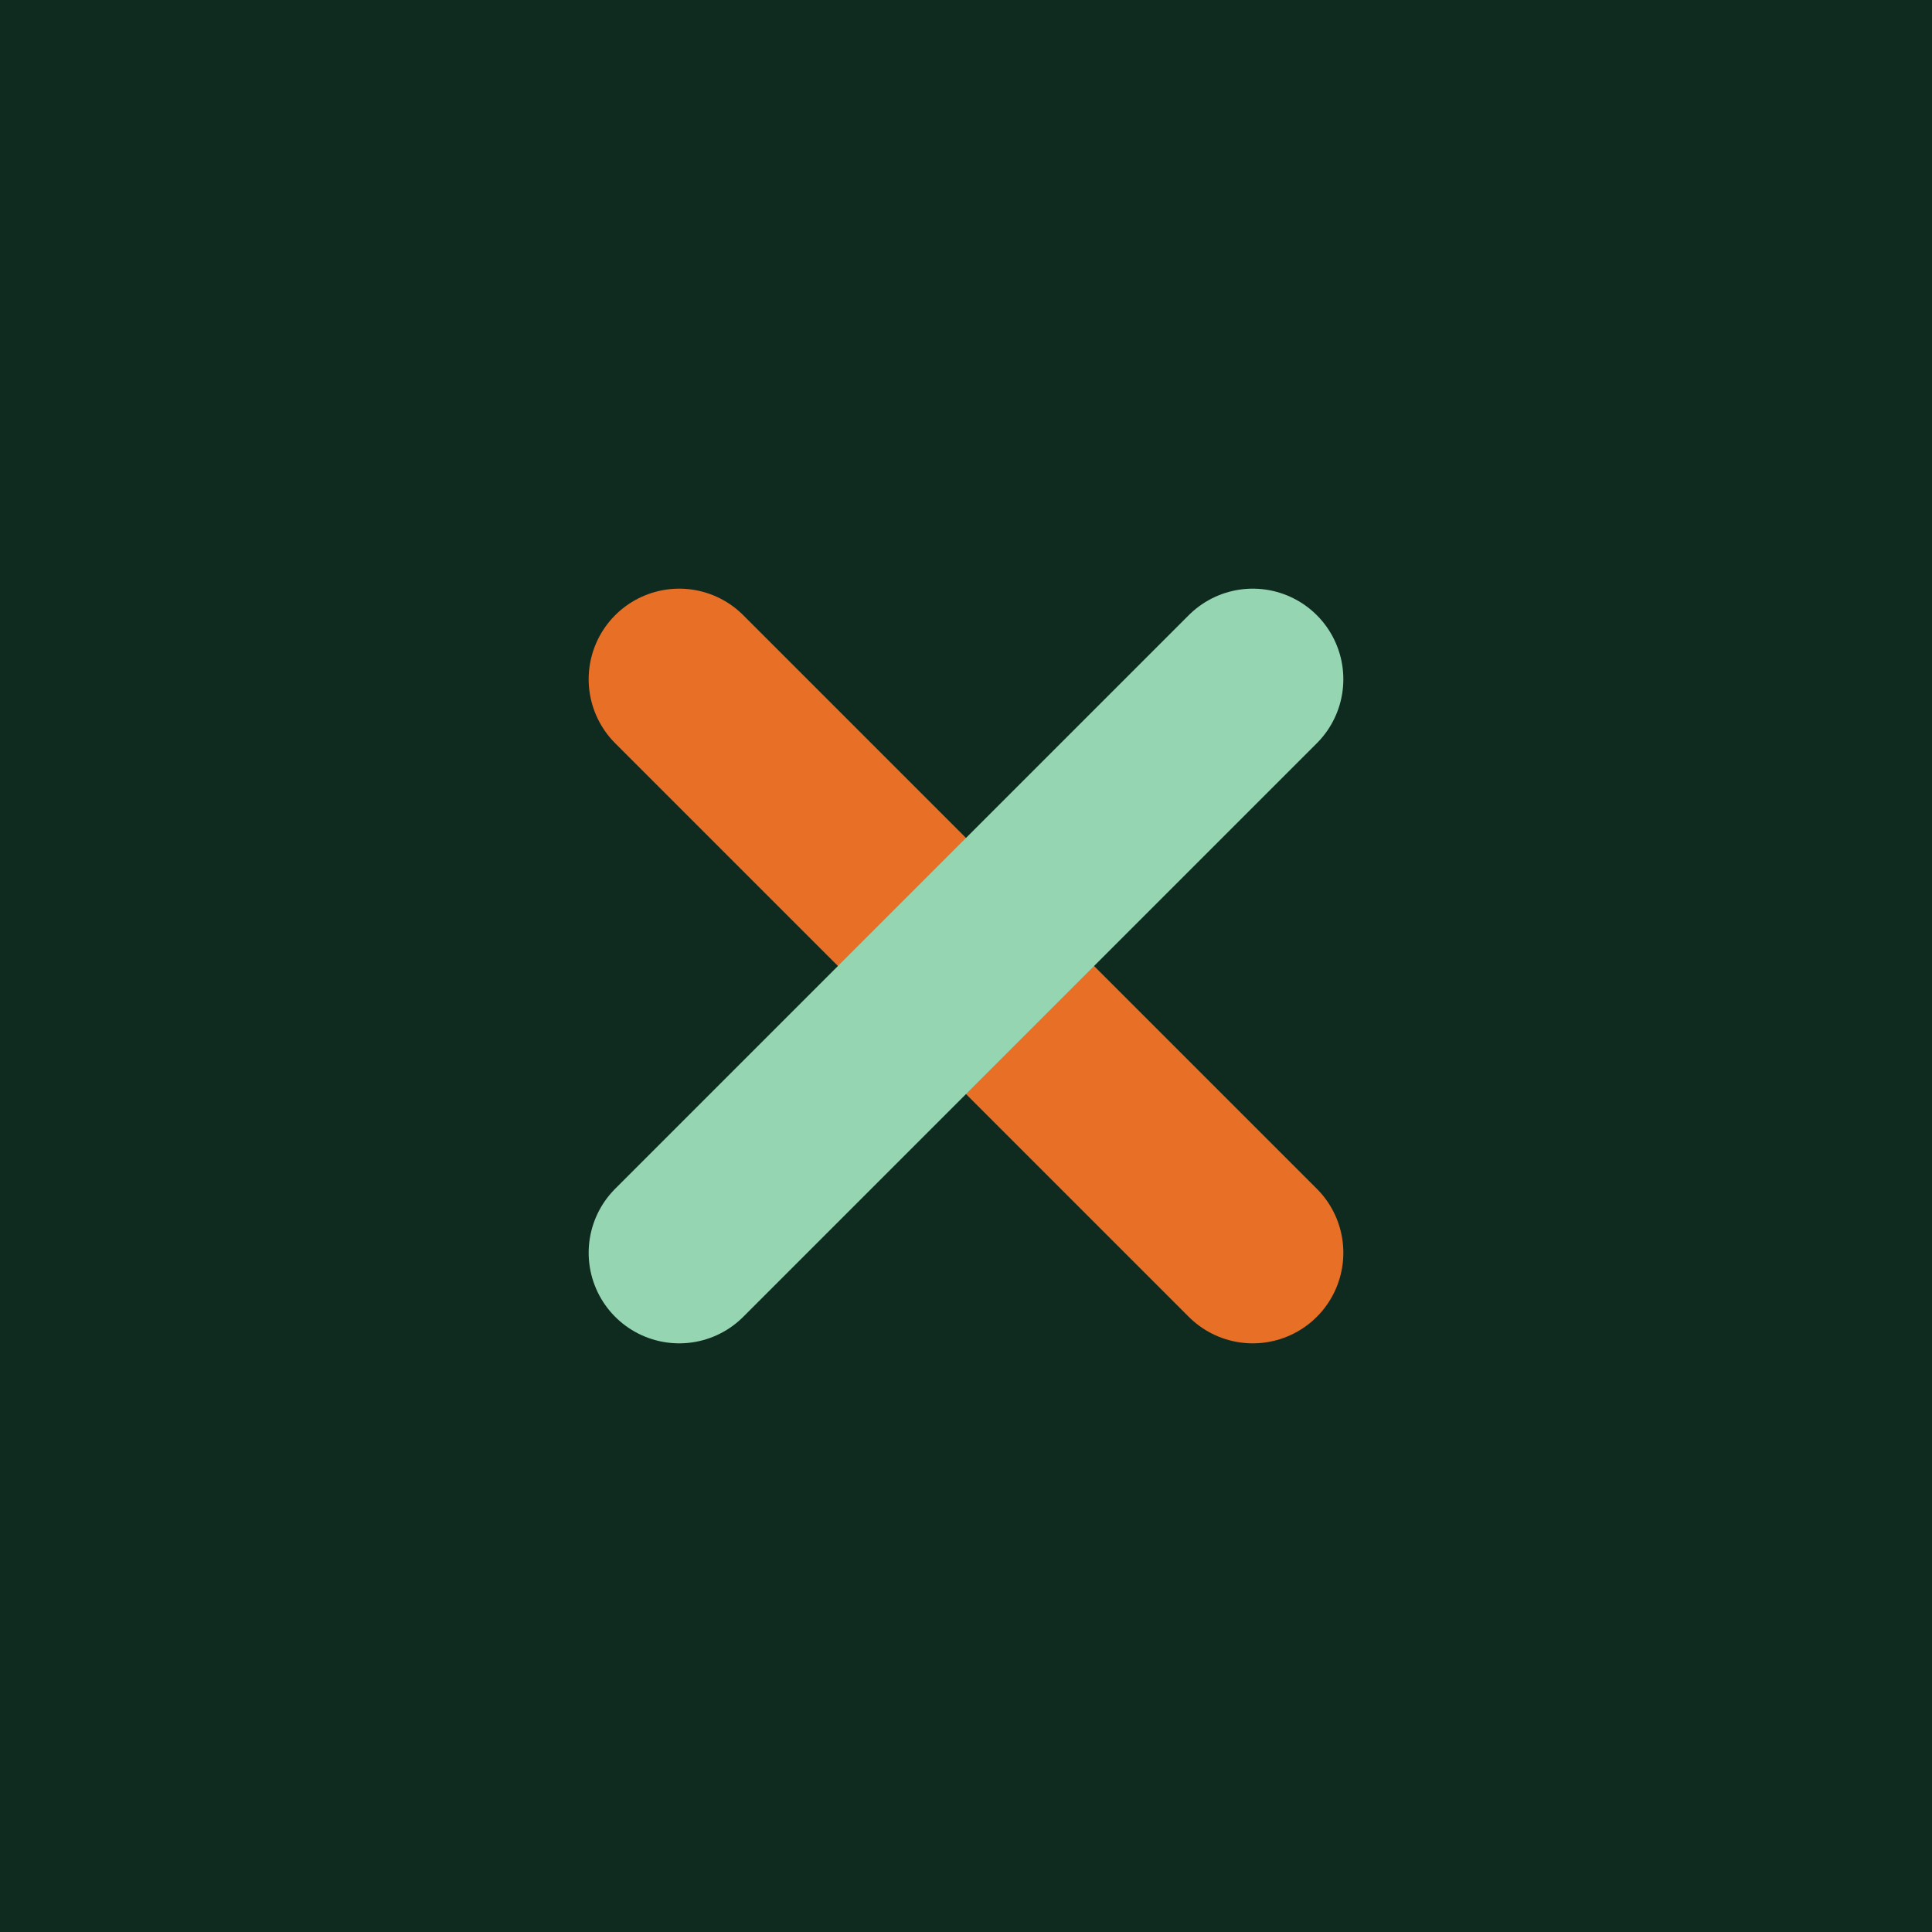
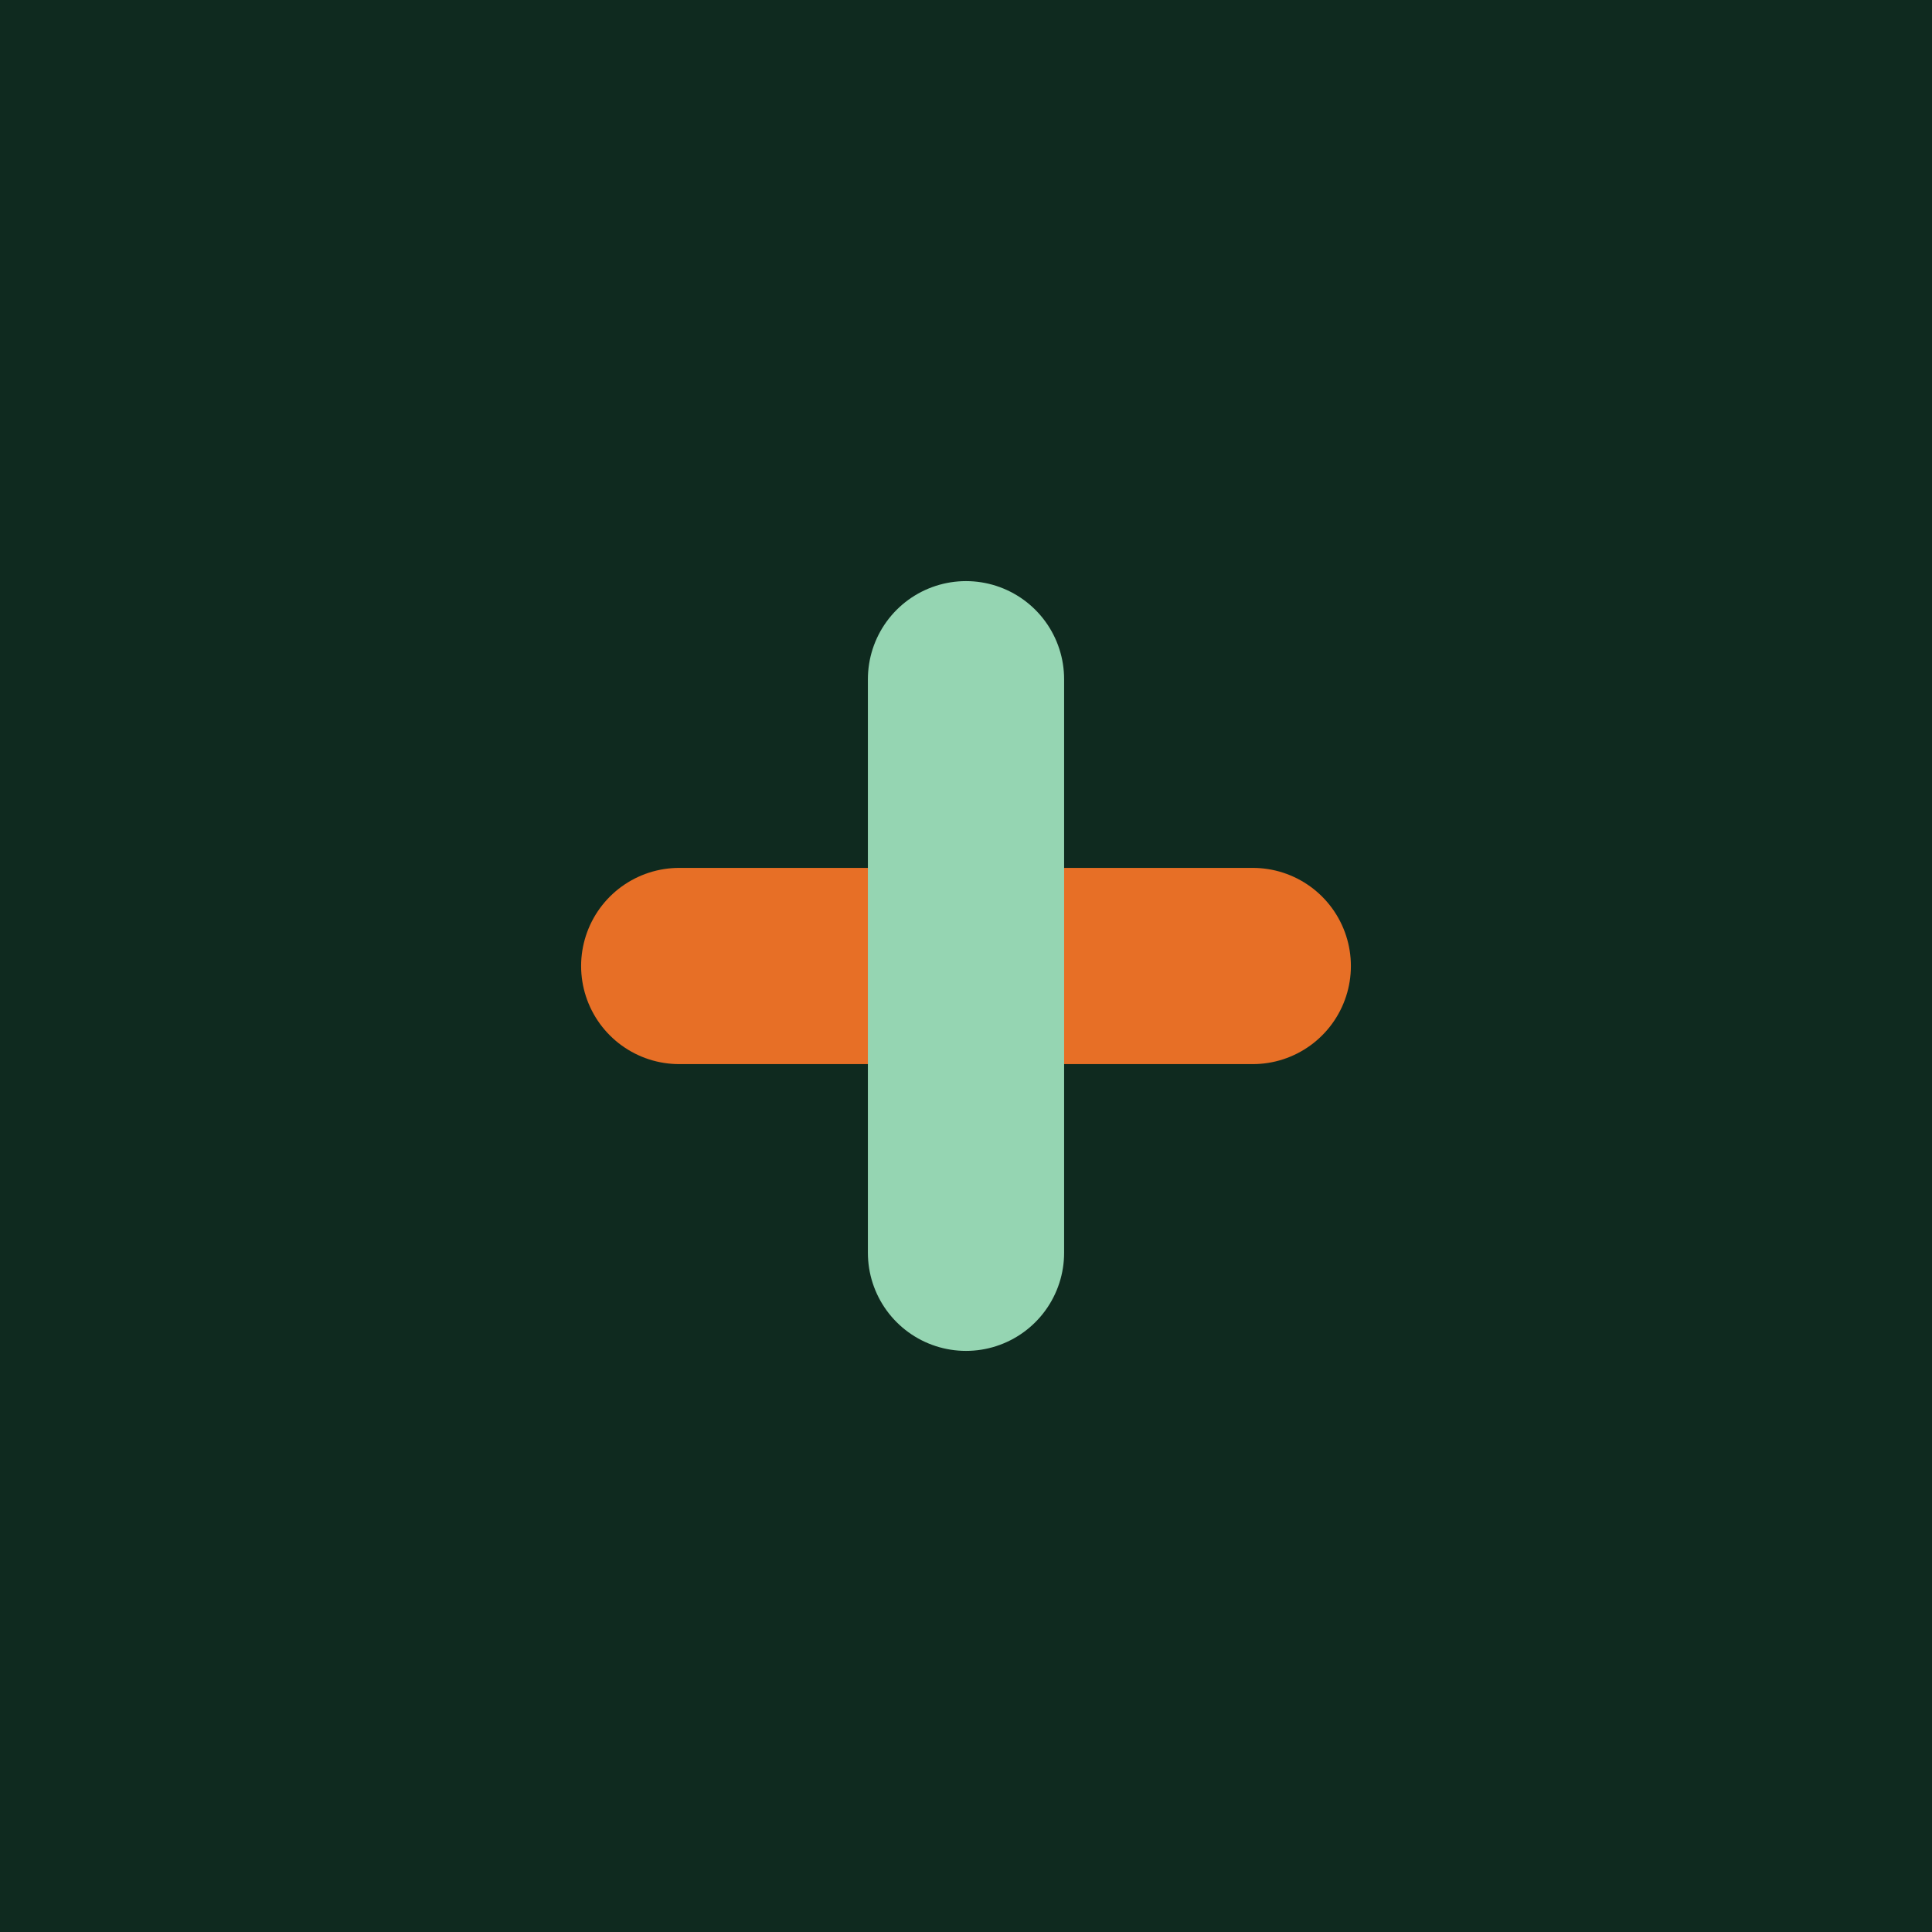
<svg xmlns="http://www.w3.org/2000/svg" viewBox="0 0 512 512">
  <rect width="512" height="512" fill="#0F2A1F" />
-   <line x1="180" y1="180" x2="332" y2="332" stroke="#E76F26" stroke-width="48" stroke-linecap="round" />
-   <line x1="332" y1="180" x2="180" y2="332" stroke="#95D5B2" stroke-width="48" stroke-linecap="round" />
+   <line x1="180" y1="256" x2="332" y2="256" stroke="#E76F26" stroke-width="52" stroke-linecap="round" />
+   <line x1="256" y1="180" x2="256" y2="332" stroke="#95D5B2" stroke-width="52" stroke-linecap="round" />
</svg>
